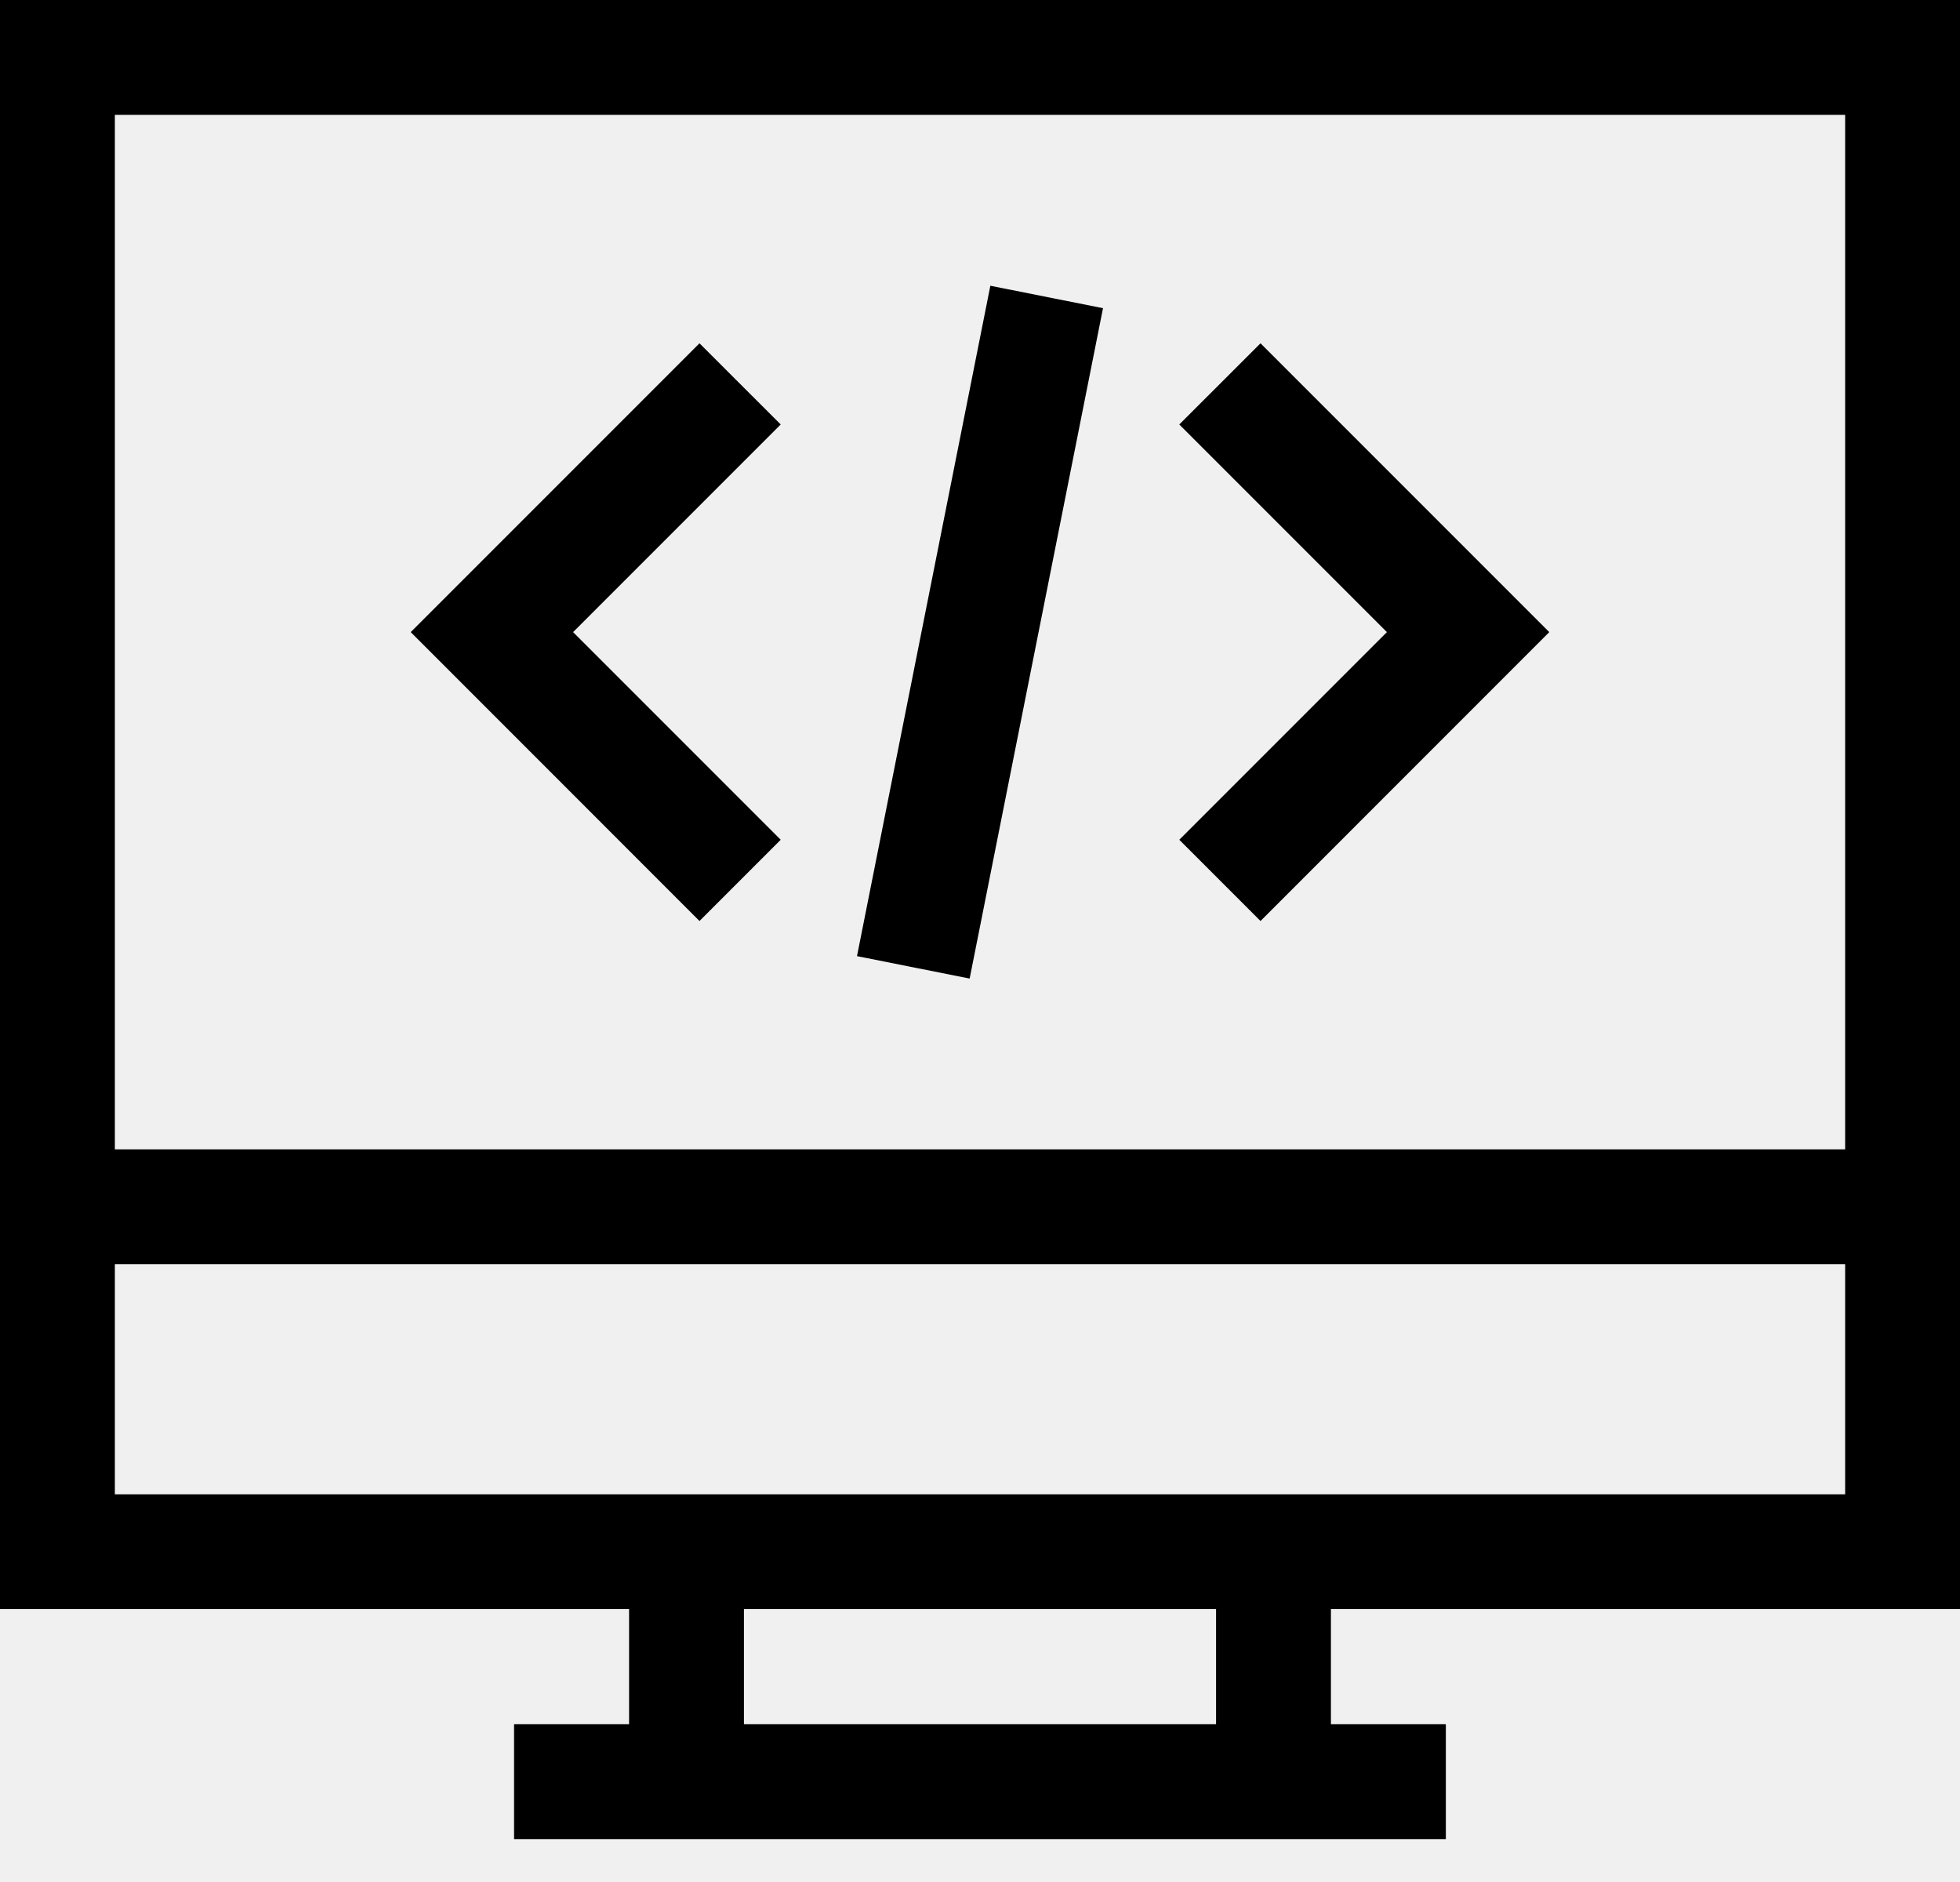
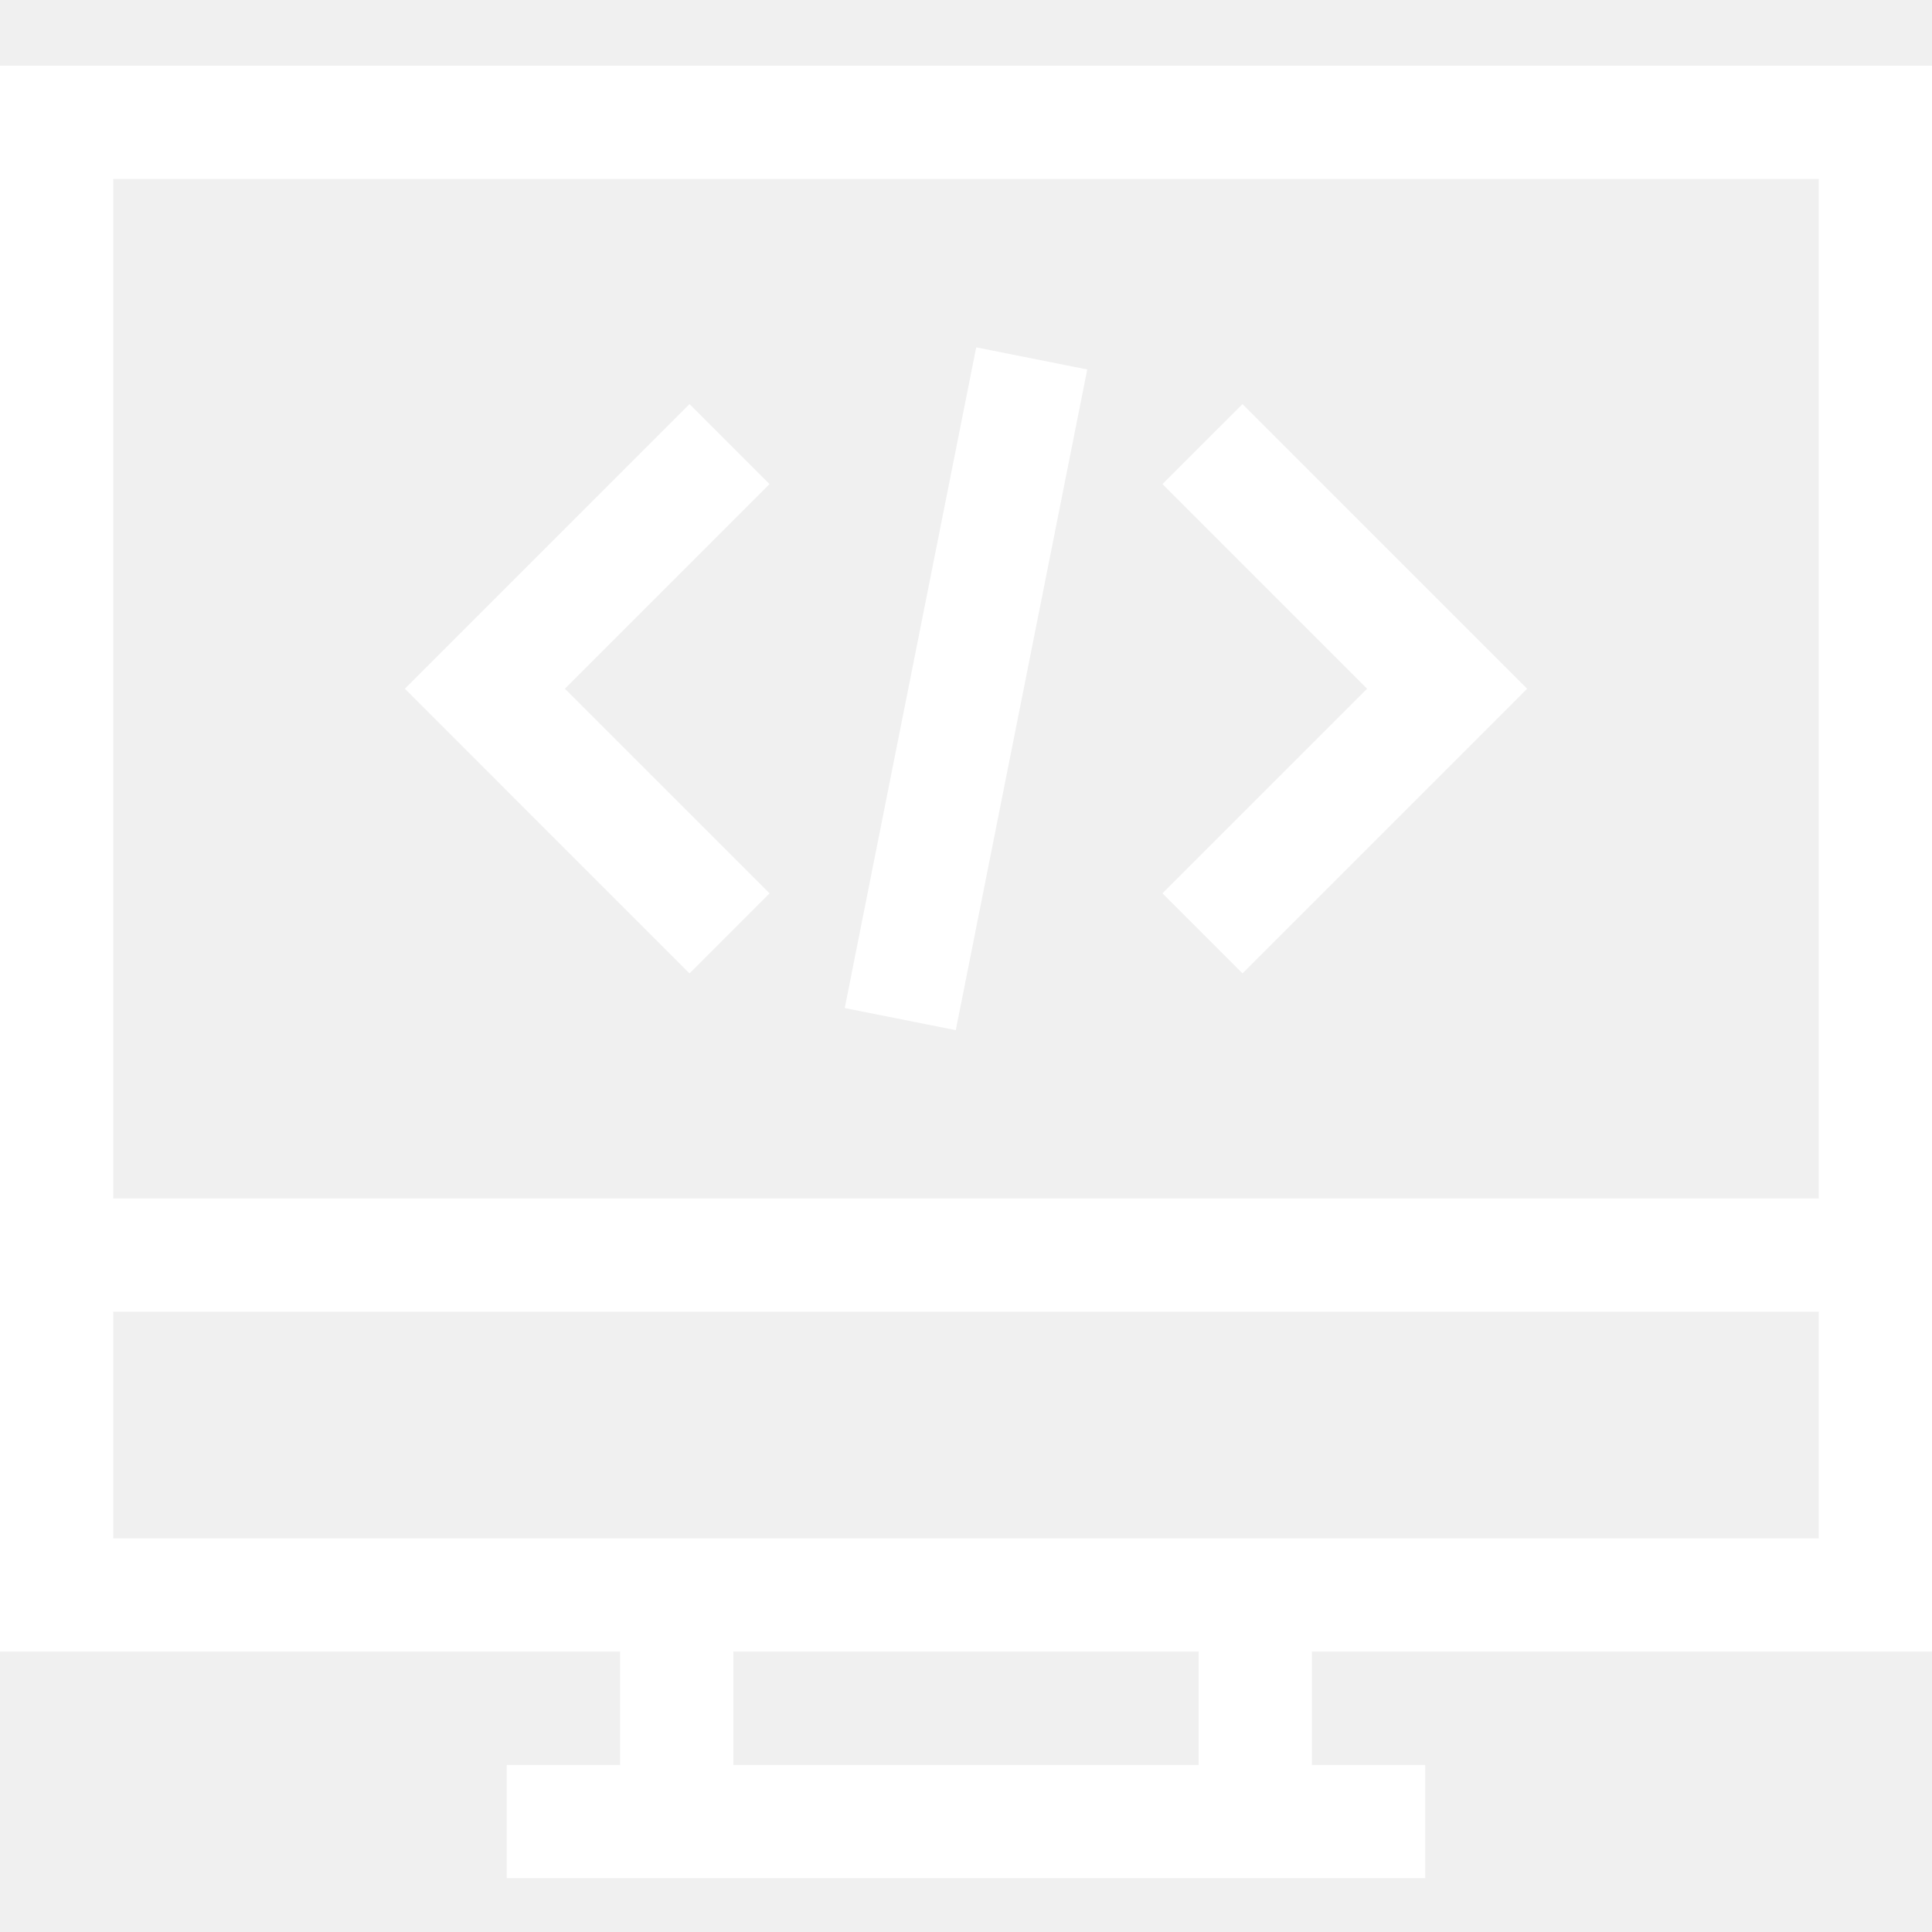
- <svg xmlns="http://www.w3.org/2000/svg" width="25" height="24" viewBox="0 0 25 24" fill="none">
-   <path d="M0 0V20.52H8.024V21.988H6.557V23.453H18.442V21.988H16.976V20.52H25V0H0ZM15.511 21.988H9.489V20.52H15.511V21.988H15.511ZM23.535 19.056H1.465V16.122H23.535V19.056H23.535ZM23.535 14.657H1.465V1.465H23.535V14.657H23.535Z" fill="black" />
-   <path d="M9.958 5.413L8.922 4.378L5.239 8.061L8.922 11.745L9.958 10.709L7.31 8.061L9.958 5.413Z" fill="black" />
-   <path d="M16.078 4.378L15.042 5.413L17.69 8.061L15.042 10.709L16.078 11.745L19.761 8.061L16.078 4.378Z" fill="black" />
-   <path d="M12.632 3.644L10.931 12.193L12.368 12.479L14.069 3.93L12.632 3.644Z" fill="black" />
+ <svg xmlns="http://www.w3.org/2000/svg" width="25" height="25" viewBox="0 0 25 25" fill="none">
+   <path d="M0 0.851V21.371H8.024V22.839H6.557V24.303H18.442V22.839H16.976V21.371H25V0.851H0ZM15.511 22.839H9.489V21.371H15.511V22.839H15.511ZM23.535 19.907H1.465V16.973H23.535V19.907H23.535ZM23.535 15.508H1.465V2.316H23.535V15.508H23.535Z" fill="white" />
+   <path d="M9.958 6.264L8.922 5.229L5.239 8.912L8.922 12.596L9.958 11.56L7.31 8.912L9.958 6.264Z" fill="white" />
+   <path d="M16.078 5.229L15.042 6.264L17.69 8.912L15.042 11.56L16.078 12.596L19.761 8.912L16.078 5.229Z" fill="white" />
+   <path d="M12.632 4.495L10.931 13.044L12.368 13.33L14.069 4.781L12.632 4.495Z" fill="white" />
</svg>
